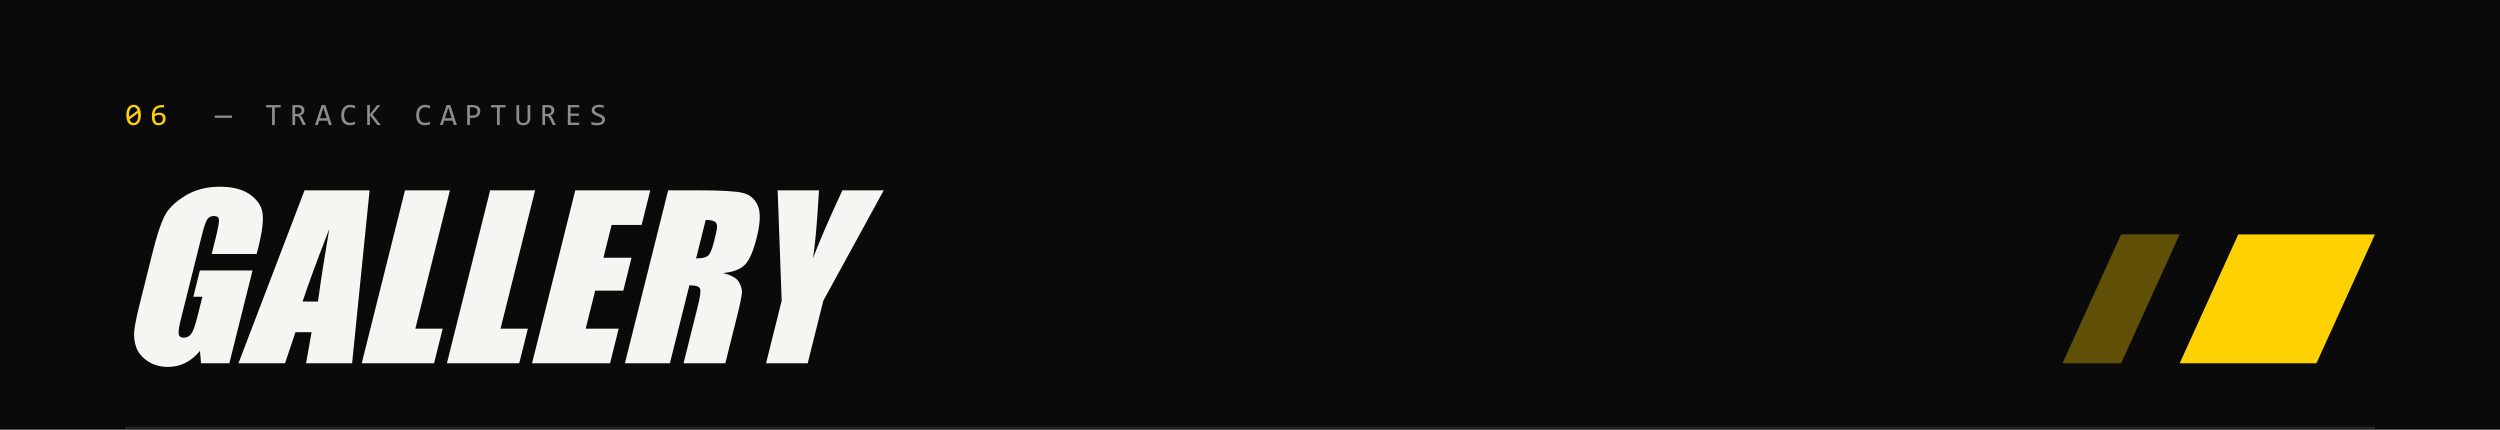
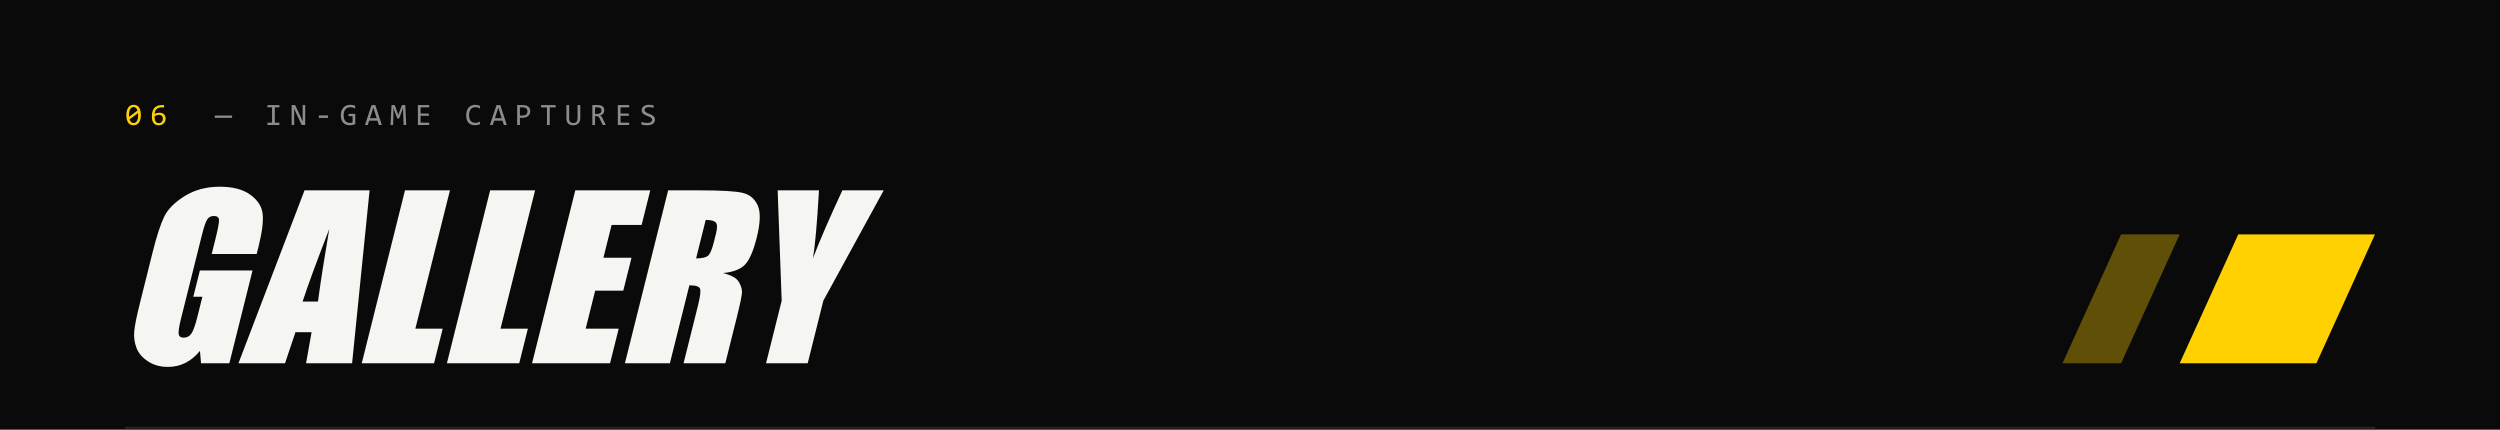
<svg xmlns="http://www.w3.org/2000/svg" width="1280" height="220" viewBox="0 0 1280 220" role="img">
  <rect width="1280" height="220" fill="#0A0A0A" />
  <line x1="64" y1="219" x2="1216" y2="219" stroke="#262626" />
  <path d="M72.11 58.9Q72.11 60.07 71.88 61.04Q71.64 62 71.16 62.69Q70.69 63.38 69.98 63.76Q69.27 64.14 68.32 64.14Q67.5 64.14 66.83 63.83Q66.16 63.52 65.68 62.88Q65.2 62.24 64.95 61.25Q64.69 60.26 64.69 58.9Q64.69 57.73 64.93 56.76Q65.16 55.79 65.64 55.1Q66.11 54.41 66.82 54.03Q67.53 53.65 68.48 53.65Q69.3 53.65 69.97 53.96Q70.64 54.27 71.12 54.91Q71.59 55.55 71.85 56.55Q72.11 57.54 72.11 58.9ZM70.73 58.95Q70.73 58.68 70.71 58.42Q70.7 58.16 70.67 57.91L66.35 61.12Q66.47 61.52 66.65 61.87Q66.83 62.21 67.08 62.46Q67.34 62.7 67.66 62.84Q67.98 62.98 68.4 62.98Q68.93 62.98 69.36 62.72Q69.8 62.46 70.1 61.95Q70.41 61.45 70.57 60.69Q70.73 59.94 70.73 58.95ZM66.06 58.85Q66.06 59.09 66.07 59.34Q66.07 59.58 66.09 59.8L70.41 56.61Q70.3 56.21 70.12 55.88Q69.94 55.55 69.69 55.32Q69.44 55.08 69.12 54.95Q68.8 54.81 68.4 54.81Q67.87 54.81 67.43 55.07Q67 55.33 66.7 55.84Q66.39 56.35 66.23 57.11Q66.06 57.86 66.06 58.85Z M84.8 60.77Q84.8 61.47 84.54 62.09Q84.29 62.7 83.82 63.16Q83.35 63.62 82.69 63.88Q82.03 64.14 81.23 64.14Q80.38 64.14 79.73 63.87Q79.09 63.6 78.65 63.04Q78.21 62.48 77.98 61.63Q77.76 60.78 77.76 59.62Q77.76 58.84 77.86 58.1Q77.96 57.37 78.2 56.72Q78.43 56.07 78.82 55.53Q79.21 54.99 79.79 54.61Q80.38 54.22 81.16 54Q81.95 53.79 82.99 53.79H84V54.98H82.91Q81.99 54.98 81.32 55.2Q80.65 55.41 80.2 55.81Q79.74 56.21 79.5 56.77Q79.26 57.34 79.2 58.03L79.16 58.35Q79.66 58.06 80.3 57.89Q80.95 57.71 81.7 57.71Q82.47 57.71 83.05 57.94Q83.63 58.16 84.02 58.57Q84.41 58.97 84.6 59.53Q84.8 60.09 84.8 60.77ZM83.38 60.85Q83.38 60.38 83.26 60Q83.15 59.62 82.91 59.36Q82.66 59.1 82.29 58.96Q81.92 58.81 81.41 58.81Q81.11 58.81 80.8 58.87Q80.5 58.92 80.21 59.02Q79.91 59.12 79.65 59.24Q79.38 59.37 79.16 59.51Q79.16 60.52 79.3 61.19Q79.45 61.87 79.72 62.27Q80 62.68 80.41 62.85Q80.81 63.02 81.34 63.02Q81.79 63.02 82.16 62.88Q82.53 62.73 82.8 62.45Q83.07 62.17 83.22 61.77Q83.38 61.37 83.38 60.85Z" fill="#FFD100" />
-   <path d="M118.83 60.34H109.97V59.15H118.83Z M143.72 54.98H140.7V64H139.29V54.98H136.27V53.79H143.72Z M156.6 64H155.03L153.51 60.73Q153.34 60.36 153.16 60.11Q152.98 59.87 152.77 59.72Q152.56 59.58 152.32 59.52Q152.07 59.45 151.77 59.45H151.11V64H149.72V53.79H152.45Q153.34 53.79 153.98 53.98Q154.62 54.18 155.04 54.53Q155.45 54.88 155.64 55.38Q155.83 55.88 155.83 56.48Q155.83 56.95 155.69 57.38Q155.55 57.8 155.27 58.15Q154.99 58.5 154.58 58.75Q154.17 59.01 153.64 59.13Q154.07 59.28 154.37 59.65Q154.67 60.02 154.98 60.64ZM154.38 56.59Q154.38 55.77 153.86 55.37Q153.35 54.96 152.42 54.96H151.11V58.34H152.23Q152.73 58.34 153.12 58.22Q153.52 58.11 153.79 57.89Q154.07 57.66 154.22 57.34Q154.38 57.02 154.38 56.59Z M169.91 64H168.39L167.68 61.77H163.43L162.71 64H161.27L164.66 53.79H166.56ZM167.28 60.53 165.55 55.07 163.83 60.53Z M181.76 63.62Q180.53 64.12 179.19 64.12Q177.02 64.12 175.86 62.83Q174.7 61.54 174.7 59.01Q174.7 57.78 175.02 56.79Q175.34 55.8 175.94 55.11Q176.53 54.41 177.38 54.04Q178.22 53.66 179.27 53.66Q179.98 53.66 180.59 53.79Q181.2 53.91 181.76 54.16V55.52Q181.2 55.22 180.61 55.06Q180.02 54.9 179.31 54.9Q178.59 54.9 178.01 55.17Q177.43 55.44 177.02 55.95Q176.62 56.46 176.4 57.2Q176.18 57.94 176.18 58.88Q176.18 60.87 176.98 61.88Q177.79 62.88 179.34 62.88Q180 62.88 180.6 62.73Q181.2 62.58 181.76 62.3Z M194.96 64H193.21L189.39 58.99V64H188V53.79H189.39V58.53L193.13 53.79H194.78L190.75 58.64Z M220.15 63.62Q218.92 64.12 217.58 64.12Q215.41 64.12 214.25 62.83Q213.09 61.54 213.09 59.01Q213.09 57.78 213.41 56.79Q213.73 55.8 214.33 55.11Q214.92 54.41 215.77 54.04Q216.61 53.66 217.66 53.66Q218.37 53.66 218.98 53.79Q219.59 53.91 220.15 54.16V55.52Q219.59 55.22 219 55.06Q218.41 54.9 217.7 54.9Q216.98 54.9 216.4 55.17Q215.82 55.44 215.41 55.95Q215.01 56.46 214.79 57.2Q214.57 57.94 214.57 58.88Q214.57 60.87 215.38 61.88Q216.18 62.88 217.73 62.88Q218.39 62.88 218.99 62.73Q219.59 62.58 220.15 62.3Z M233.89 64H232.38L231.66 61.77H227.41L226.7 64H225.25L228.64 53.79H230.55ZM231.27 60.53 229.54 55.07 227.81 60.53Z M245.91 56.91Q245.91 57.54 245.67 58.15Q245.44 58.77 244.95 59.25Q244.45 59.73 243.69 60.04Q242.92 60.34 241.86 60.34H240.59V64H239.2V53.79H242.08Q242.84 53.79 243.53 53.96Q244.23 54.12 244.75 54.5Q245.28 54.88 245.59 55.47Q245.91 56.06 245.91 56.91ZM244.46 56.98Q244.46 55.99 243.82 55.47Q243.17 54.95 242.02 54.95H240.59V59.15H241.89Q243.12 59.15 243.79 58.61Q244.46 58.07 244.46 56.98Z M258.89 54.98H255.87V64H254.46V54.98H251.44V53.79H258.89Z M271.52 60.45Q271.52 61.29 271.28 61.97Q271.04 62.66 270.58 63.14Q270.12 63.62 269.45 63.88Q268.78 64.14 267.91 64.14Q266.96 64.14 266.3 63.89Q265.63 63.64 265.21 63.18Q264.8 62.73 264.61 62.09Q264.41 61.45 264.41 60.66V53.79H265.8V60.55Q265.8 61.15 265.92 61.6Q266.03 62.05 266.29 62.36Q266.55 62.66 266.96 62.82Q267.37 62.98 267.96 62.98Q269.07 62.98 269.6 62.34Q270.12 61.7 270.12 60.53V53.79H271.52Z M284.57 64H283L281.48 60.73Q281.3 60.36 281.12 60.11Q280.95 59.87 280.74 59.72Q280.53 59.58 280.29 59.52Q280.04 59.45 279.73 59.45H279.08V64H277.69V53.79H280.42Q281.31 53.79 281.95 53.98Q282.59 54.18 283 54.53Q283.41 54.88 283.61 55.38Q283.8 55.88 283.8 56.48Q283.8 56.95 283.66 57.38Q283.52 57.8 283.24 58.15Q282.96 58.5 282.55 58.75Q282.14 59.01 281.61 59.13Q282.04 59.28 282.34 59.65Q282.64 60.02 282.95 60.64ZM282.34 56.59Q282.34 55.77 281.83 55.37Q281.32 54.96 280.39 54.96H279.08V58.34H280.2Q280.7 58.34 281.09 58.22Q281.48 58.11 281.76 57.89Q282.04 57.66 282.19 57.34Q282.34 57.02 282.34 56.59Z M296.53 64H290.73V53.79H296.53V54.96H292.12V58.12H296.36V59.3H292.12V62.81H296.53Z M309.74 61.23Q309.74 61.96 309.45 62.51Q309.15 63.05 308.62 63.42Q308.09 63.78 307.34 63.96Q306.59 64.14 305.7 64.14Q305.29 64.14 304.89 64.11Q304.48 64.08 304.11 64.03Q303.74 63.98 303.41 63.92Q303.09 63.86 302.82 63.79V62.45Q303.41 62.66 304.14 62.79Q304.87 62.91 305.8 62.91Q306.47 62.91 306.94 62.81Q307.41 62.7 307.71 62.5Q308.02 62.29 308.15 61.99Q308.29 61.7 308.29 61.31Q308.29 60.9 308.06 60.61Q307.83 60.31 307.45 60.08Q307.08 59.85 306.6 59.66Q306.12 59.47 305.62 59.27Q305.12 59.06 304.64 58.82Q304.16 58.59 303.78 58.26Q303.41 57.94 303.18 57.5Q302.95 57.06 302.95 56.46Q302.95 55.94 303.16 55.43Q303.38 54.92 303.84 54.53Q304.3 54.13 305.03 53.89Q305.75 53.65 306.75 53.65Q307.01 53.65 307.31 53.67Q307.61 53.7 307.92 53.74Q308.23 53.78 308.53 53.84Q308.83 53.89 309.09 53.95V55.2Q308.48 55.03 307.88 54.94Q307.28 54.85 306.72 54.85Q305.52 54.85 304.96 55.25Q304.4 55.65 304.4 56.32Q304.4 56.73 304.63 57.03Q304.86 57.33 305.23 57.56Q305.61 57.8 306.09 57.99Q306.57 58.18 307.07 58.38Q307.57 58.59 308.05 58.83Q308.53 59.07 308.91 59.4Q309.28 59.73 309.51 60.18Q309.74 60.62 309.74 61.23Z" fill="#8C8C8C" />
+   <path d="M118.83 60.34H109.97V59.15H118.83Z M139.29 54.96H136.94V53.79H143.05V54.96H140.7V62.81H143.05V64H136.94V62.81H139.29Z M156.27 64H154.45L151.48 57.63L150.62 55.59V60.73V64H149.32V53.79H151.11L153.95 59.82L154.97 62.16V56.69V53.79H156.27Z M167.92 60.38H163.25V59.1H167.92Z M181.84 55.54Q181.27 55.23 180.67 55.07Q180.07 54.9 179.36 54.9Q178.55 54.9 177.91 55.19Q177.28 55.48 176.85 56Q176.41 56.53 176.18 57.27Q175.95 58.02 175.95 58.91Q175.95 59.85 176.14 60.59Q176.33 61.34 176.73 61.85Q177.12 62.37 177.75 62.64Q178.37 62.91 179.23 62.91Q179.38 62.91 179.55 62.9Q179.73 62.88 179.9 62.86Q180.07 62.83 180.23 62.79Q180.39 62.75 180.52 62.7V59.45H178.43V58.3H181.89V63.52Q181.57 63.67 181.21 63.79Q180.86 63.91 180.49 63.98Q180.12 64.06 179.75 64.1Q179.38 64.14 179.04 64.14Q177.99 64.14 177.15 63.81Q176.31 63.48 175.72 62.84Q175.13 62.2 174.82 61.23Q174.5 60.27 174.5 59.01Q174.5 57.75 174.85 56.75Q175.2 55.76 175.84 55.07Q176.48 54.38 177.37 54.01Q178.27 53.65 179.34 53.65Q180.03 53.65 180.65 53.77Q181.27 53.89 181.84 54.16Z M195.5 64H193.98L193.27 61.77H189.02L188.3 64H186.86L190.25 53.79H192.16ZM192.88 60.53 191.15 55.07 189.42 60.53Z M207.99 64H206.63L206.43 57.63L206.34 55.19L205.87 56.61L204.36 60.67H203.4L201.96 56.77L201.48 55.19L201.45 57.74L201.27 64H199.96L200.46 53.79H202.11L203.48 57.63L203.93 58.93L204.36 57.63L205.8 53.79H207.5Z M219.75 64H213.95V53.79H219.75V54.96H215.34V58.12H219.58V59.3H215.34V62.81H219.75Z M245.74 63.62Q244.52 64.12 243.17 64.12Q241.01 64.12 239.85 62.83Q238.69 61.54 238.69 59.01Q238.69 57.78 239.01 56.79Q239.33 55.8 239.92 55.11Q240.52 54.41 241.36 54.04Q242.2 53.66 243.25 53.66Q243.96 53.66 244.57 53.79Q245.18 53.91 245.74 54.16V55.52Q245.19 55.22 244.59 55.06Q244 54.9 243.3 54.9Q242.58 54.9 242 55.17Q241.41 55.44 241.01 55.95Q240.6 56.46 240.38 57.2Q240.16 57.94 240.16 58.88Q240.16 60.87 240.97 61.88Q241.77 62.88 243.33 62.88Q243.98 62.88 244.59 62.73Q245.19 62.58 245.74 62.3Z M259.48 64H257.97L257.26 61.77H253.01L252.29 64H250.84L254.23 53.79H256.14ZM256.86 60.53 255.13 55.07 253.41 60.53Z M271.5 56.91Q271.5 57.54 271.27 58.15Q271.03 58.77 270.54 59.25Q270.05 59.73 269.28 60.04Q268.52 60.34 267.45 60.34H266.19V64H264.8V53.79H267.67Q268.43 53.79 269.12 53.96Q269.82 54.12 270.35 54.5Q270.88 54.88 271.19 55.47Q271.5 56.06 271.5 56.91ZM270.05 56.98Q270.05 55.99 269.41 55.47Q268.77 54.95 267.61 54.95H266.19V59.15H267.48Q268.72 59.15 269.39 58.61Q270.05 58.07 270.05 56.98Z M284.48 54.98H281.46V64H280.05V54.98H277.03V53.79H284.48Z M297.11 60.45Q297.11 61.29 296.87 61.97Q296.63 62.66 296.17 63.14Q295.71 63.62 295.04 63.88Q294.38 64.14 293.51 64.14Q292.55 64.14 291.89 63.89Q291.23 63.64 290.81 63.18Q290.39 62.73 290.2 62.09Q290.01 61.45 290.01 60.66V53.79H291.4V60.55Q291.4 61.15 291.51 61.6Q291.62 62.05 291.88 62.36Q292.14 62.66 292.55 62.82Q292.96 62.98 293.55 62.98Q294.66 62.98 295.19 62.34Q295.72 61.7 295.72 60.53V53.79H297.11Z M310.16 64H308.59L307.07 60.73Q306.9 60.36 306.72 60.11Q306.54 59.87 306.33 59.72Q306.12 59.58 305.88 59.52Q305.63 59.45 305.33 59.45H304.67V64H303.28V53.79H306.02Q306.91 53.79 307.55 53.98Q308.19 54.18 308.6 54.53Q309.01 54.88 309.2 55.38Q309.39 55.88 309.39 56.48Q309.39 56.95 309.25 57.38Q309.11 57.8 308.83 58.15Q308.55 58.5 308.14 58.75Q307.73 59.01 307.2 59.13Q307.63 59.28 307.93 59.65Q308.23 60.02 308.55 60.64ZM307.94 56.59Q307.94 55.77 307.43 55.37Q306.91 54.96 305.98 54.96H304.67V58.34H305.8Q306.29 58.34 306.68 58.22Q307.08 58.11 307.36 57.89Q307.63 57.66 307.79 57.34Q307.94 57.02 307.94 56.59Z M322.12 64H316.32V53.79H322.12V54.96H317.71V58.12H321.95V59.3H317.71V62.81H322.12Z M335.34 61.23Q335.34 61.96 335.04 62.51Q334.74 63.05 334.21 63.42Q333.68 63.78 332.93 63.96Q332.19 64.14 331.29 64.14Q330.88 64.14 330.48 64.11Q330.08 64.08 329.71 64.03Q329.34 63.98 329.01 63.92Q328.68 63.86 328.41 63.79V62.45Q329 62.66 329.73 62.79Q330.46 62.91 331.39 62.91Q332.06 62.91 332.54 62.81Q333.01 62.7 333.31 62.5Q333.61 62.29 333.75 61.99Q333.88 61.7 333.88 61.31Q333.88 60.9 333.65 60.61Q333.42 60.31 333.05 60.08Q332.67 59.85 332.19 59.66Q331.71 59.47 331.21 59.27Q330.71 59.06 330.23 58.82Q329.75 58.59 329.38 58.26Q329 57.94 328.77 57.5Q328.54 57.06 328.54 56.46Q328.54 55.94 328.76 55.43Q328.98 54.92 329.44 54.53Q329.9 54.13 330.62 53.89Q331.34 53.65 332.34 53.65Q332.6 53.65 332.9 53.67Q333.2 53.7 333.51 53.74Q333.82 53.78 334.12 53.84Q334.42 53.89 334.68 53.95V55.2Q334.08 55.03 333.48 54.94Q332.88 54.85 332.31 54.85Q331.12 54.85 330.55 55.25Q329.99 55.65 329.99 56.32Q329.99 56.73 330.22 57.03Q330.45 57.33 330.83 57.56Q331.2 57.8 331.68 57.99Q332.16 58.18 332.66 58.38Q333.16 58.59 333.64 58.83Q334.12 59.07 334.5 59.4Q334.88 59.73 335.11 60.18Q335.34 60.62 335.34 61.23Z" fill="#8C8C8C" />
  <path d="M131.41 130.05H108.38L110.39 122.02Q112.29 114.41 112.12 112.5Q111.94 110.59 109.48 110.59Q107.35 110.59 106.17 112.23Q104.99 113.87 103.3 120.65L92.68 163.14Q91.19 169.1 91.48 170.99Q91.77 172.88 94.07 172.88Q96.59 172.88 98.02 170.74Q99.46 168.61 101 162.43L103.63 151.93H98.98L102.34 138.48H129.3L117.42 186H102.93L102.38 179.66Q99.01 183.76 94.91 185.81Q90.82 187.86 85.95 187.86Q80.15 187.86 75.8 185.04Q71.44 182.23 69.86 178.07Q68.27 173.91 68.76 169.35Q69.24 164.78 71.53 155.65L78.1 129.34Q81.27 116.66 84.08 110.91Q86.88 105.17 94.56 100.39Q102.23 95.6 112.51 95.6Q122.63 95.6 128.26 99.76Q133.9 103.91 134.49 109.63Q135.09 115.34 132.37 126.23Z M189.23 97.46 180.27 186H156.7L159.53 170.09H151.28L145.93 186H122.09L155.92 97.46ZM162.8 154.39Q164.81 139.35 168.58 117.26Q158.74 142.63 154.93 154.39Z M230.37 97.46 212.66 168.28H226.66L222.23 186H185.21L207.35 97.46Z M273.97 97.46 256.27 168.28H270.27L265.84 186H228.81L250.95 97.46Z M294.55 97.46H332.94L328.51 115.18H313.14L308.95 131.97H323.33L319.12 148.81H304.73L299.87 168.28H316.77L312.34 186H272.41Z M342.09 97.46H358.38Q374.68 97.46 380.14 98.72Q385.59 99.98 387.94 105.14Q390.28 110.31 387.45 121.63Q384.87 131.97 381.41 135.52Q377.95 139.08 370.22 139.79Q376.64 141.48 378.28 144.33Q379.92 147.17 379.9 149.55Q379.88 151.93 377.2 162.65L371.36 186H349.98L357.33 156.58Q359.11 149.47 358.41 147.77Q357.71 146.08 352.96 146.08L342.98 186H319.95ZM361.32 112.61 356.4 132.3Q360.29 132.3 362.11 131.23Q363.94 130.16 365.4 124.31L366.62 119.45Q367.67 115.23 366.49 113.92Q365.32 112.61 361.32 112.61Z M452.46 97.46 421.55 153.95 413.54 186H392.21L400.22 153.95L398.16 97.46H419.32Q417.83 123.33 416.19 132.3Q421.65 118.13 431.3 97.46Z" fill="#F5F5F2" />
  <polygon points="1146,120 1216,120 1186,186 1116,186" fill="#FFD100" />
  <polygon points="1086,120 1116,120 1086,186 1056,186" fill="#FFD100" opacity=".35" />
</svg>
